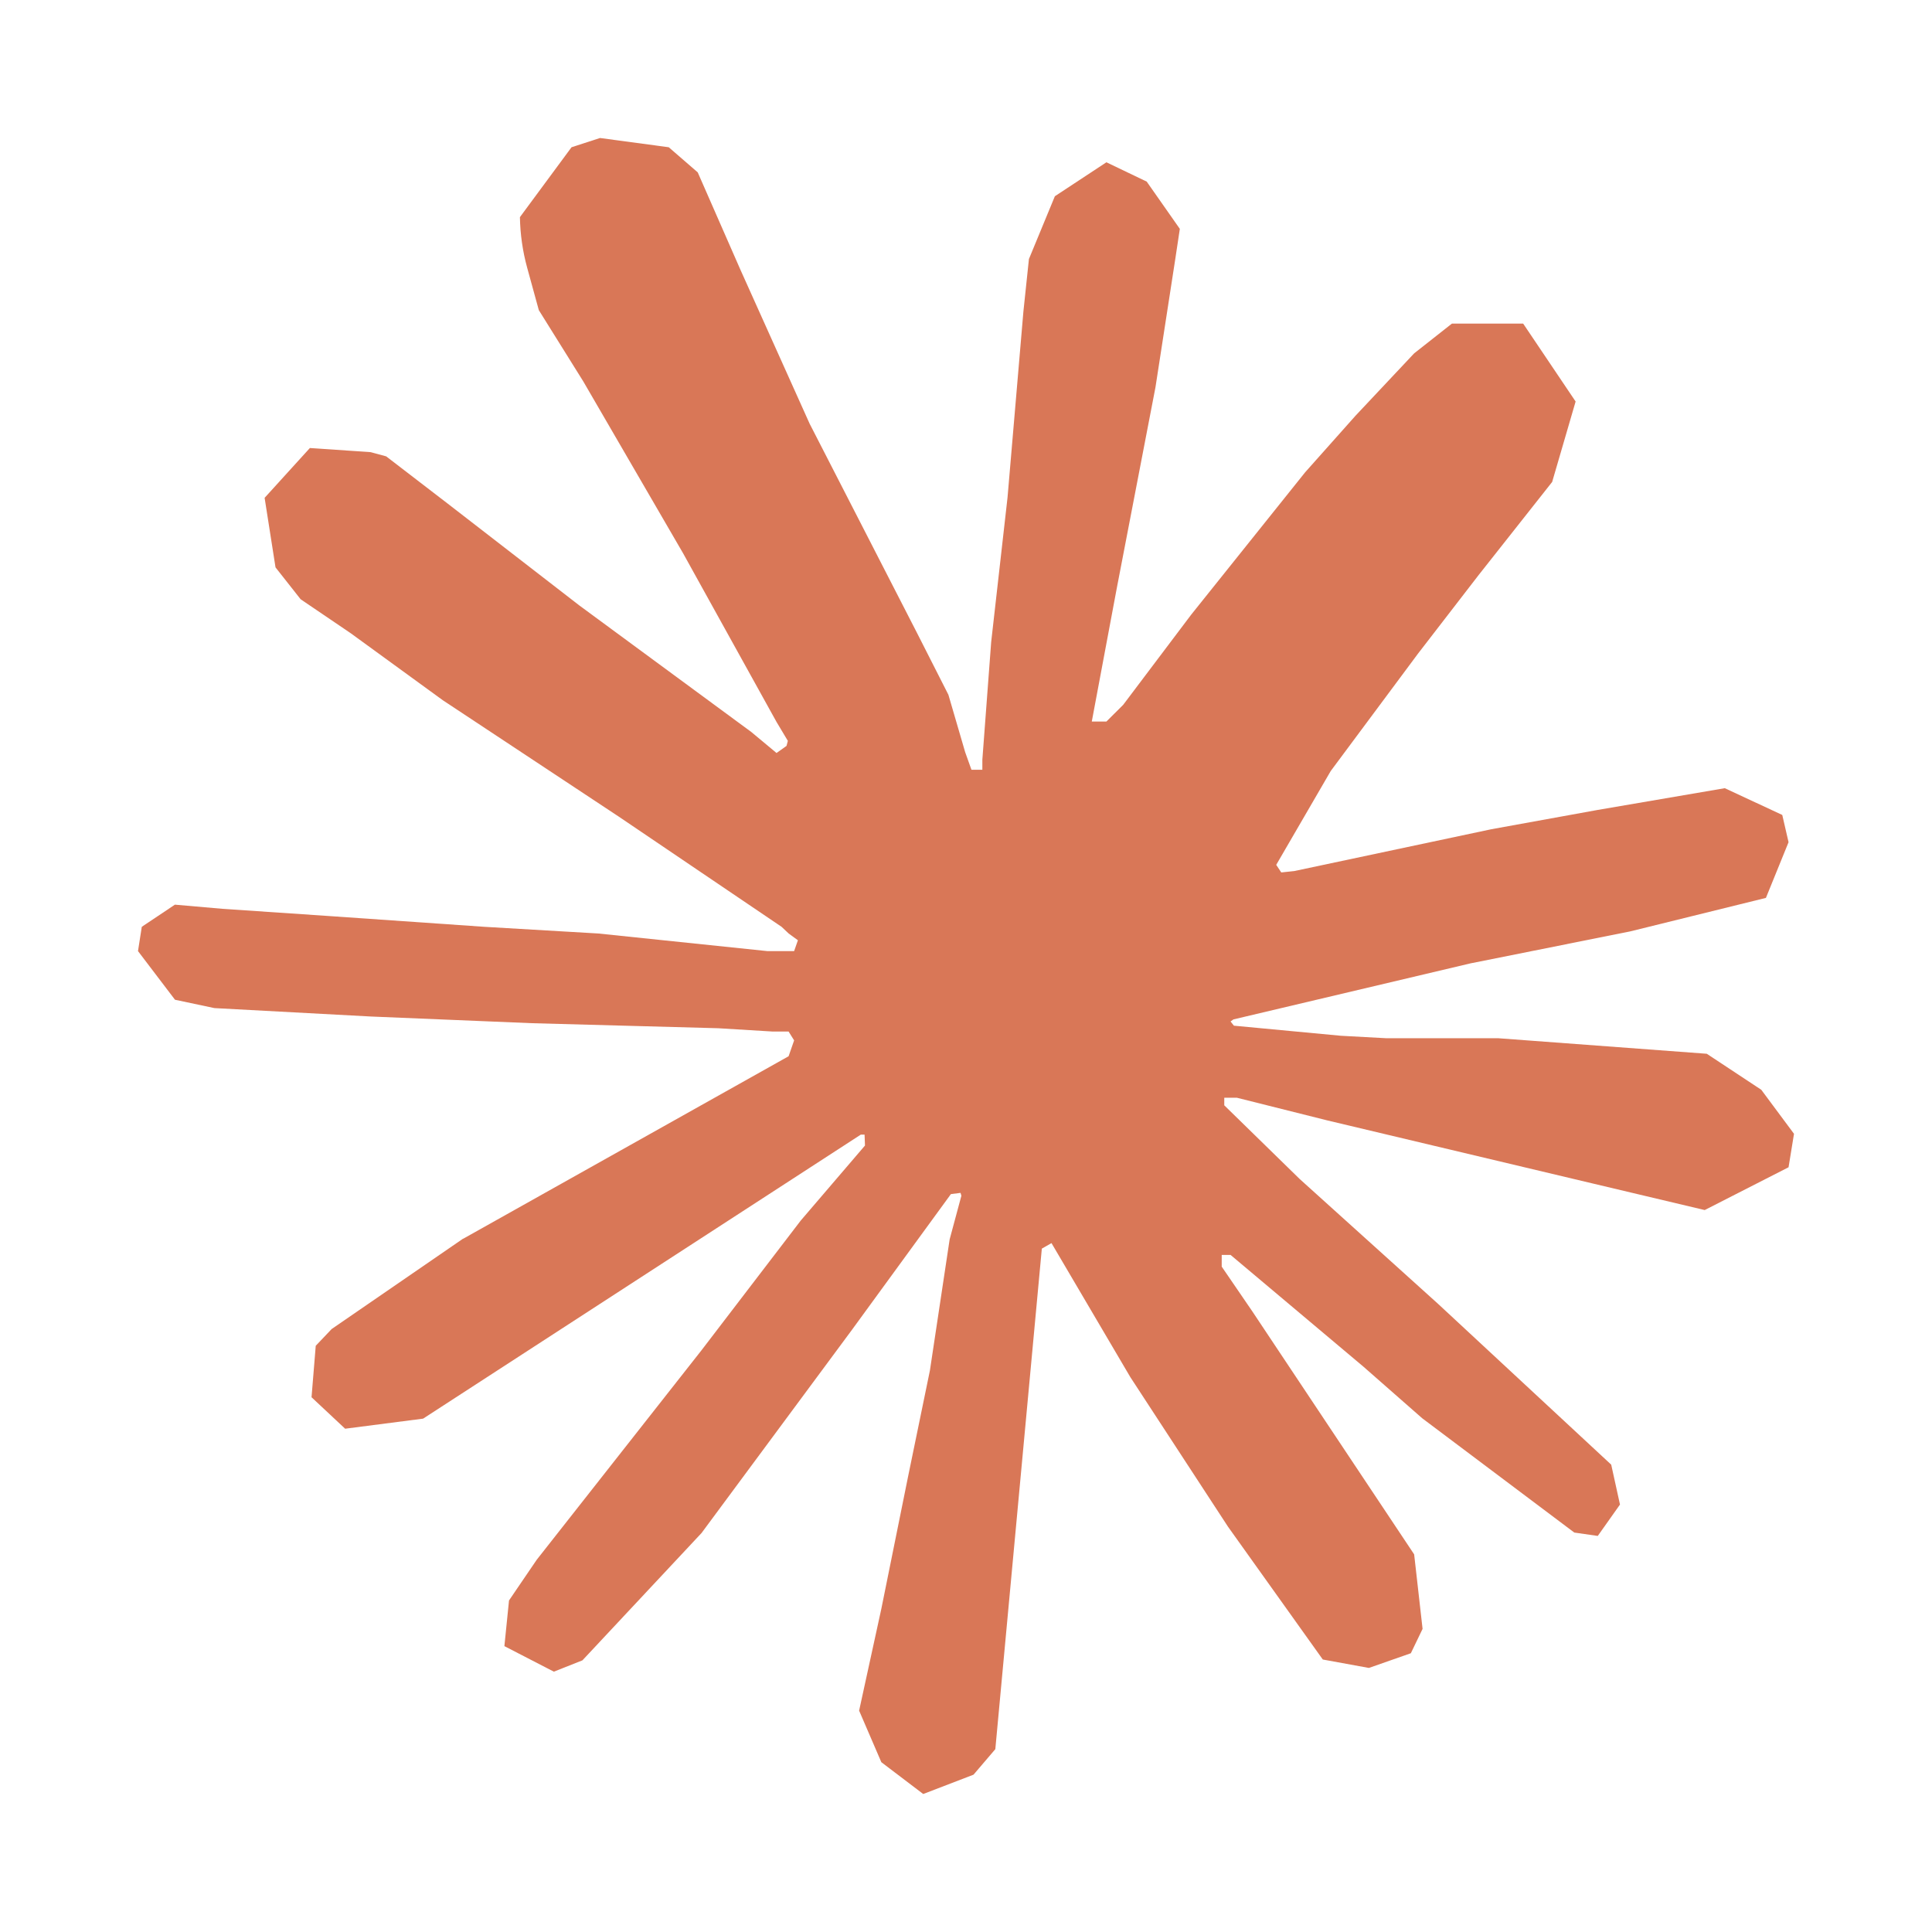
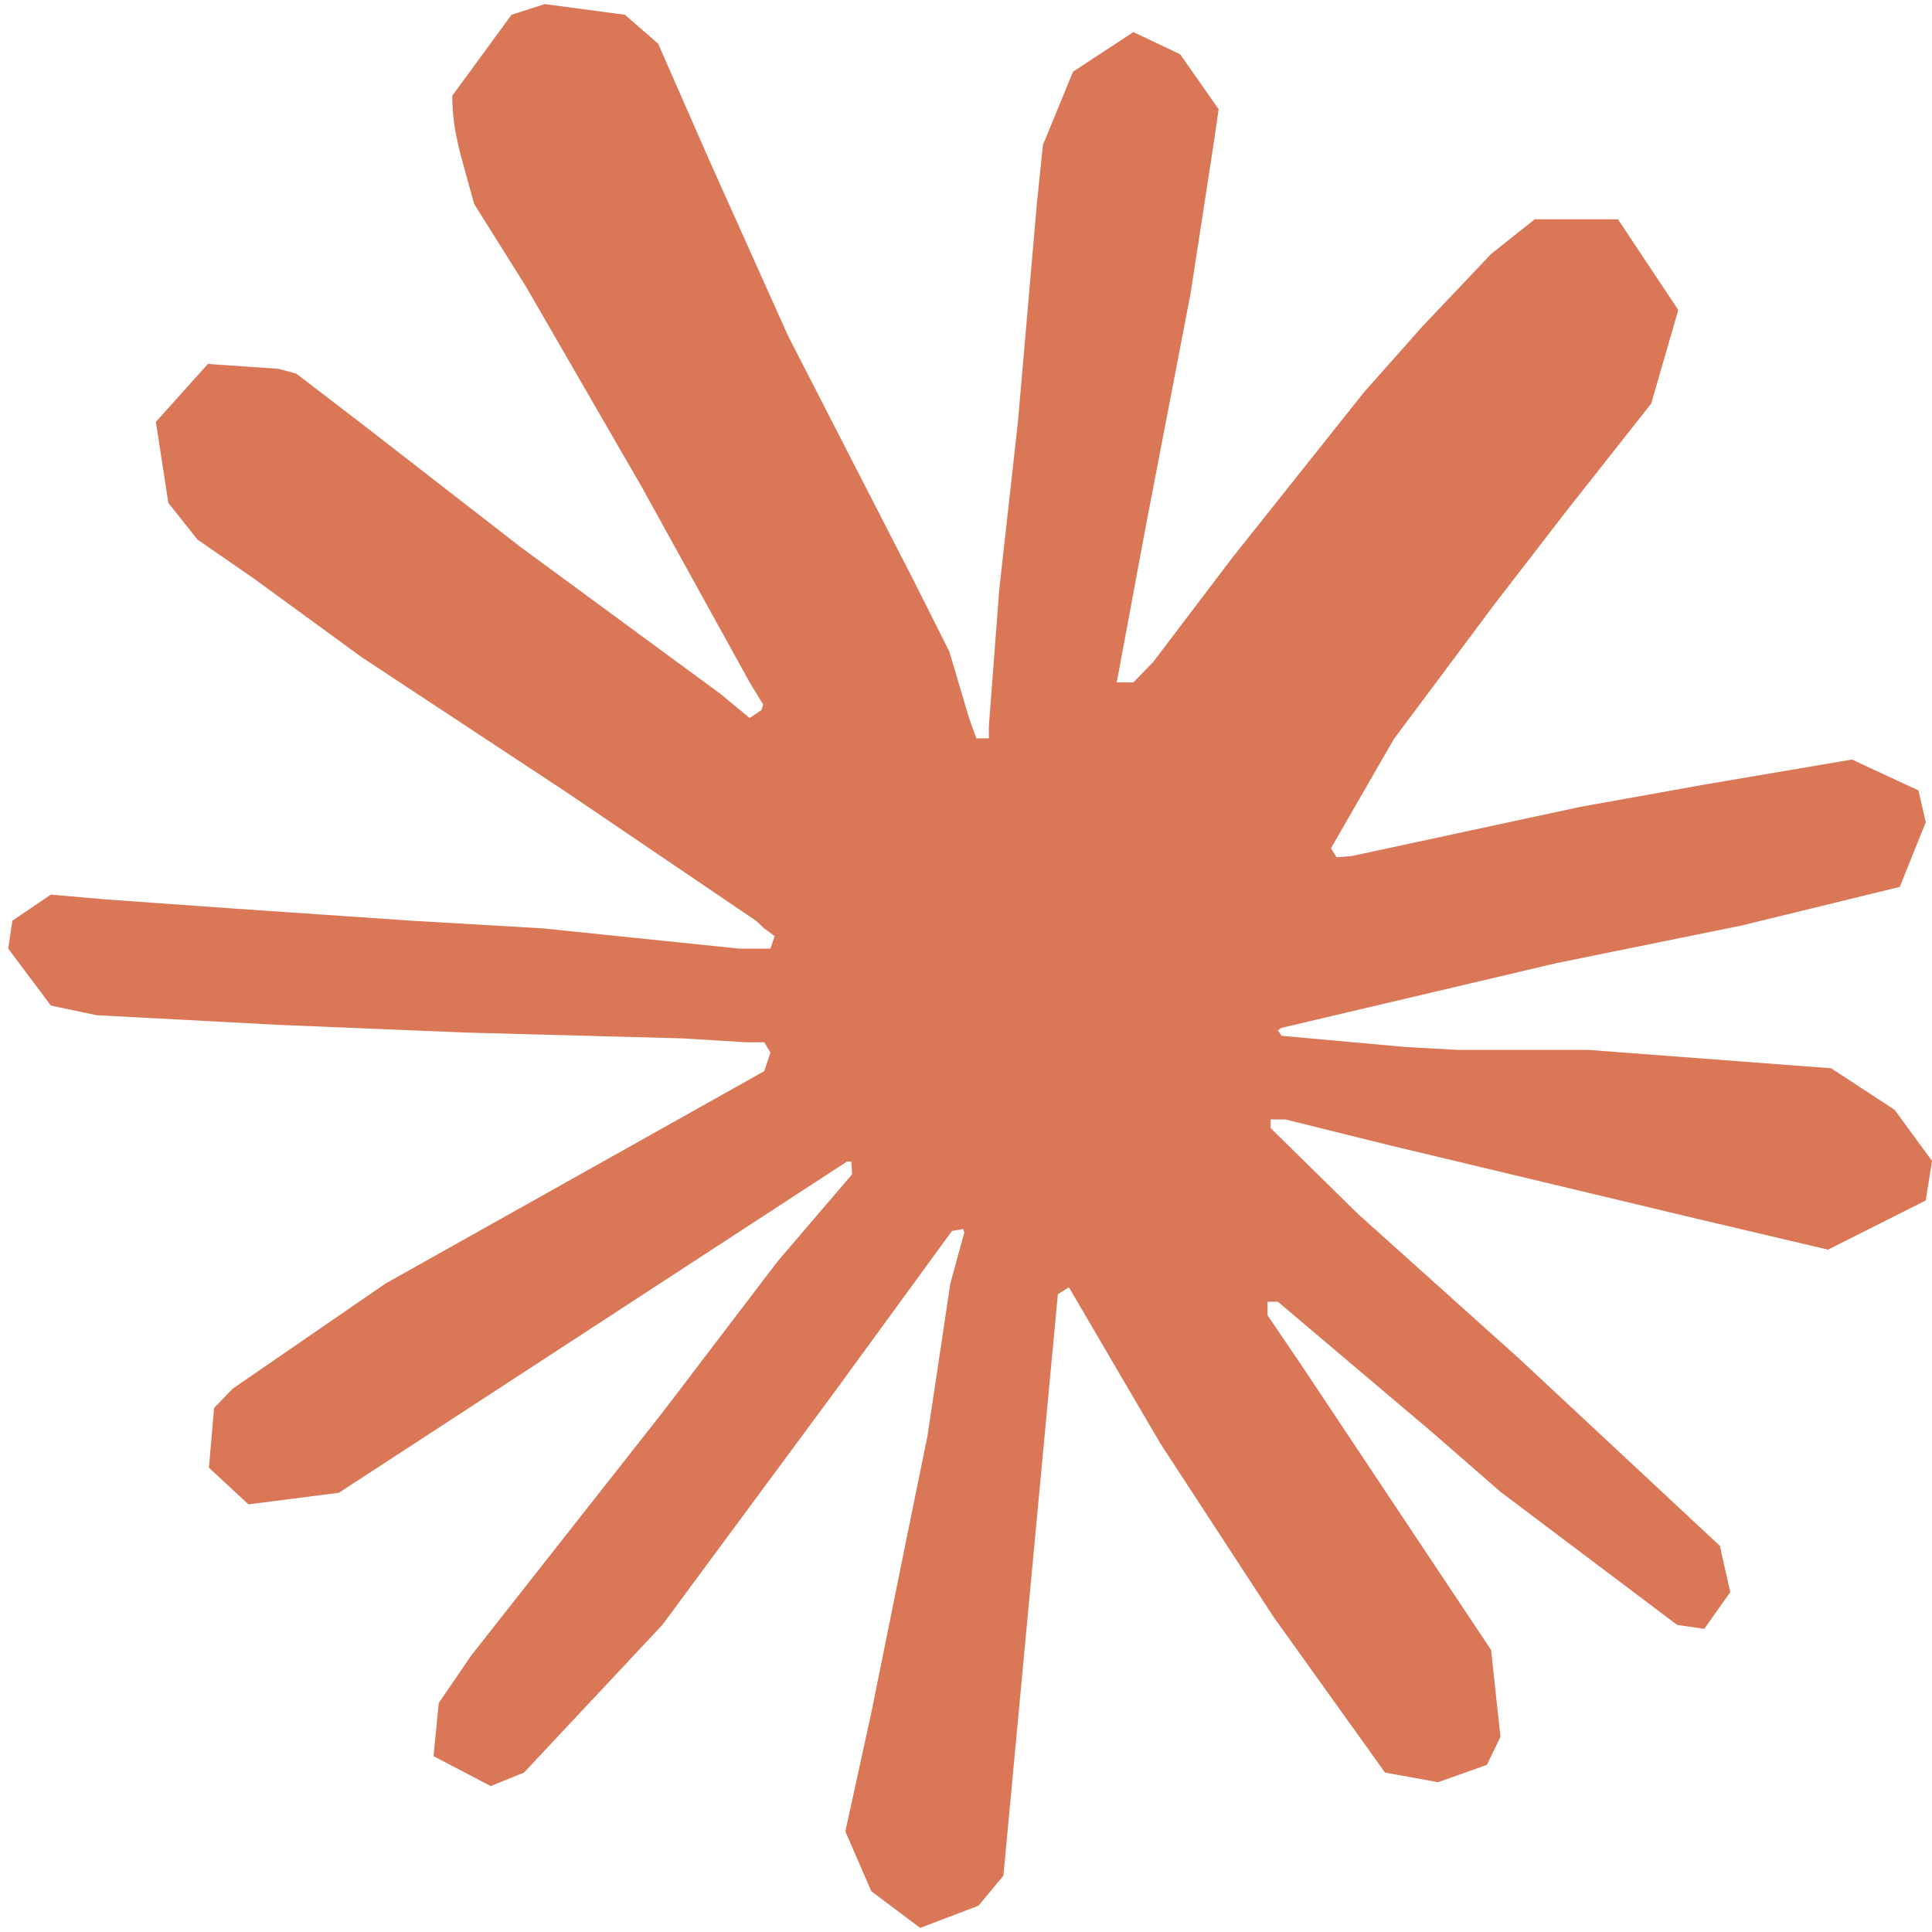
- <svg xmlns="http://www.w3.org/2000/svg" viewBox="-2 -2 28 28" width="24" height="24" fill="currentColor" fill-rule="evenodd">
-   <path d="M4.709 15.955l4.72-2.647.08-.23-.08-.128H9.2l-.79-.048-2.698-.073-2.339-.097-2.266-.122-.571-.121L0 11.784l.055-.352.48-.321.686.06 1.52.103 2.278.158 1.652.097 2.449.255h.389l.055-.157-.134-.098-.103-.097-2.358-1.596-2.552-1.688-1.336-.972-.724-.491-.364-.462-.158-1.008.656-.722.881.06.225.061.893.686 1.908 1.476 2.491 1.833.365.304.145-.103.019-.073-.164-.274-1.355-2.446-1.446-2.49-.644-1.032-.17-.619a2.97 2.97 0 01-.104-.729L6.283.134 6.696 0l.996.134.42.364.62 1.414 1.002 2.229 1.555 3.03.456.898.243.832.091.255h.158V9.01l.128-1.706.237-2.095.23-2.695.08-.76.376-.91.747-.492.584.28.48.685-.067.444-.286 1.851-.559 2.903-.364 1.942h.212l.243-.242.985-1.306 1.652-2.064.73-.82.85-.904.547-.431h1.033l.76 1.129-.34 1.166-1.064 1.347-.881 1.142-1.264 1.7-.79 1.36.073.11.188-.02 2.856-.606 1.543-.28 1.841-.315.833.388.091.395-.328.807-1.969.486-2.309.462-3.439.813-.042.03.049.061 1.549.146.662.036h1.622l3.02.225.79.522.474.638-.079.485-1.215.62-1.64-.389-3.829-.91-1.312-.329h-.182v.11l1.093 1.068 2.006 1.81 2.509 2.33.127.578-.322.455-.34-.049-2.205-1.657-.851-.747-1.926-1.62h-.128v.17l.444.649 2.345 3.521.122 1.08-.17.353-.608.213-.668-.122-1.374-1.925-1.415-2.167-1.143-1.943-.14.08-.674 7.254-.316.37-.729.28-.607-.461-.322-.747.322-1.476.389-1.924.315-1.53.286-1.9.17-.632-.012-.042-.14.018-1.434 1.967-2.18 2.945-1.726 1.845-.414.164-.717-.37.067-.662.401-.589 2.388-3.036 1.44-1.882.93-1.086-.006-.158h-.055L4.132 18.56l-1.13.146-.487-.456.061-.746.231-.243 1.908-1.312-.006.006z" fill="#D97757" fill-rule="nonzero" />
+ <svg xmlns="http://www.w3.org/2000/svg" width="94" height="94" viewBox="0 0 94 94" fill="none">
+   <path d="M18.766 62.444L37.182 52.117L37.486 51.212L37.182 50.709H36.272L33.185 50.521L22.662 50.239L13.555 49.864L4.7 49.394L2.474 48.925L0.4 46.155L0.602 44.794L2.474 43.527L5.156 43.761L11.075 44.184L19.98 44.794L26.405 45.169L35.968 46.155H37.486L37.688 45.545L37.182 45.169L36.777 44.794L27.569 38.551L17.602 31.979L12.391 28.177L9.608 26.252L8.191 24.469L7.584 20.526L10.114 17.709L13.555 17.944L14.415 18.178L17.906 20.854L25.343 26.628L35.057 33.763L36.474 34.936L37.044 34.551L37.132 34.279L36.474 33.2L31.212 23.671L25.596 13.954L23.066 9.917L22.409 7.523C22.154 6.518 22.004 5.687 22.004 4.66L24.888 0.717L26.507 0.2L30.402 0.717L32.022 2.125L34.45 7.664L38.346 16.348L44.417 28.177L46.188 31.698L47.149 34.936L47.504 35.922H48.111V35.359L48.617 28.693L49.527 20.526L50.438 10.011L50.742 7.054L52.209 3.486L55.143 1.561L57.42 2.641L59.292 5.317L59.039 7.054L57.926 14.282L55.75 25.595L54.334 33.2H55.143L56.105 32.214L59.95 27.144L66.375 19.07L69.209 15.878L72.548 12.358L74.673 10.668H78.72L81.655 15.08L80.339 19.634L76.191 24.891L72.75 29.35L67.817 35.959L64.756 41.273L65.031 41.712L65.768 41.649L76.899 39.255L82.92 38.175L90.104 36.955L93.342 38.457L93.696 40.006L92.431 43.151L84.741 45.029L75.735 46.859L62.324 50.016L62.176 50.136L62.351 50.396L68.399 50.943L70.979 51.084H77.304L89.092 51.976L92.178 53.994L94 56.482L93.696 58.407L88.94 60.801L82.566 59.299L67.64 55.731L62.53 54.464H61.822V54.886L66.072 59.064L73.914 66.105L83.679 75.212L84.184 77.465L82.92 79.249L81.604 79.061L73.003 72.583L69.664 69.673L62.176 63.336H61.67V63.993L63.39 66.528L72.548 80.281L73.003 84.506L72.345 85.867L69.968 86.712L67.387 86.243L61.974 78.685L56.459 70.236L52.006 62.632L51.469 62.971L48.819 91.265L47.605 92.721L44.771 93.8L42.393 92.016L41.129 89.106L42.393 83.332L43.911 75.822L45.126 69.86L46.239 62.444L46.918 59.966L46.858 59.8L46.315 59.892L40.724 67.56L32.224 79.061L25.495 86.243L23.876 86.9L21.093 85.445L21.346 82.863L22.915 80.563L32.224 68.734L37.84 61.364L41.459 57.134L41.424 56.522L41.224 56.505L16.489 72.63L12.087 73.193L10.165 71.409L10.418 68.499L11.328 67.56L18.766 62.444Z" fill="#D97757" />
</svg>
